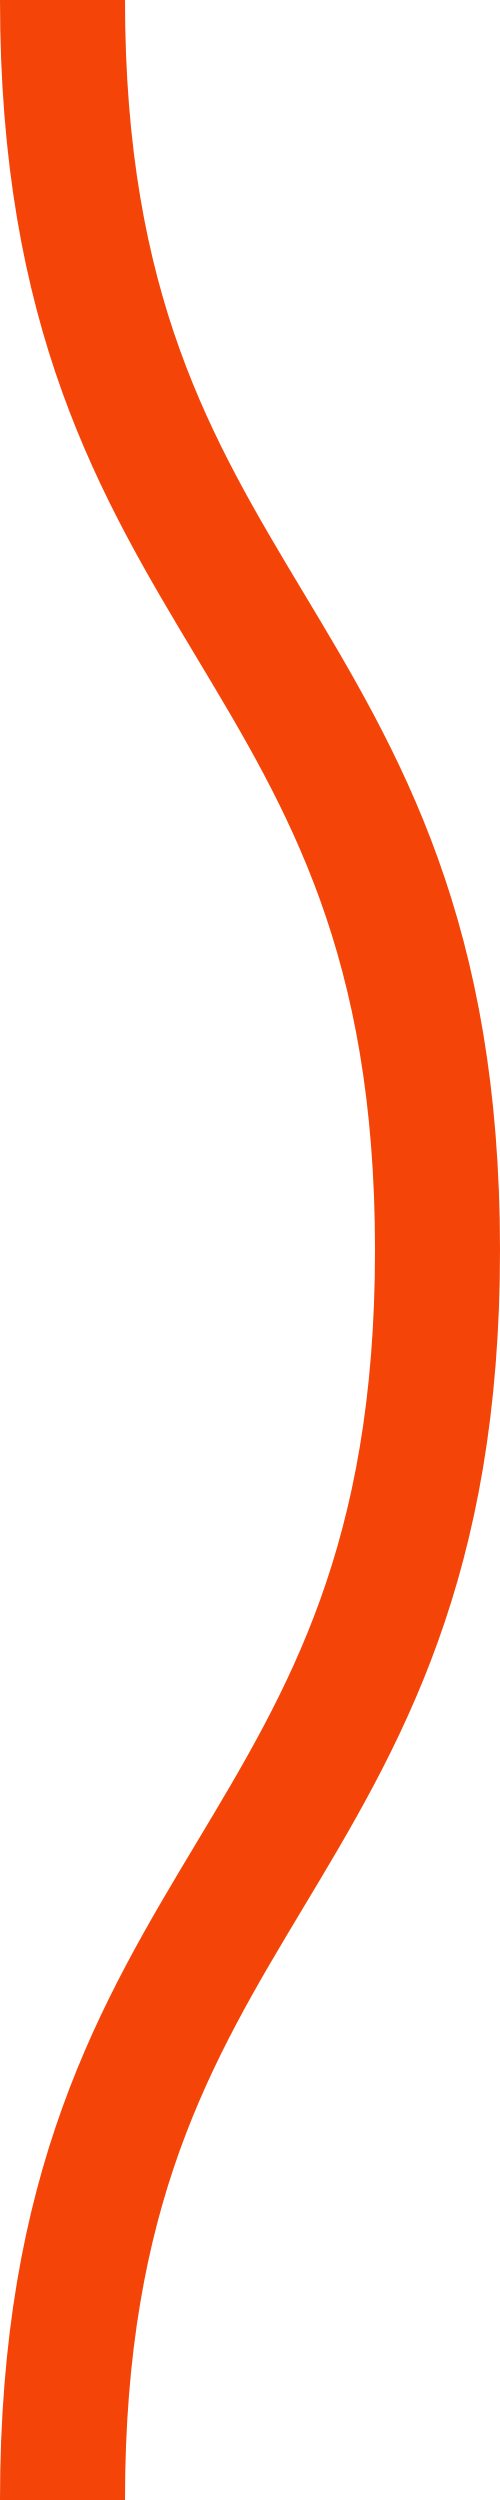
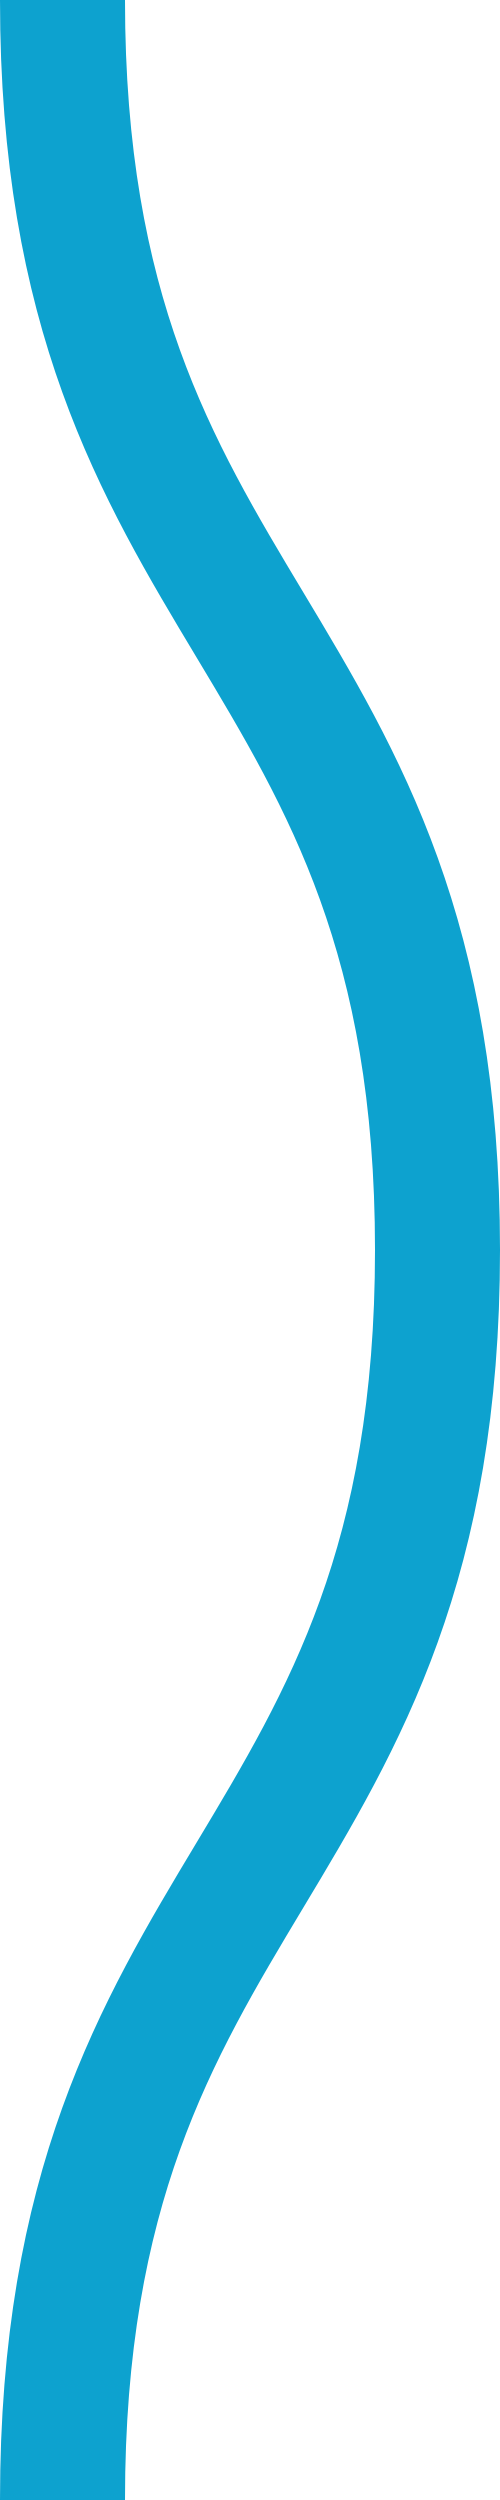
<svg xmlns="http://www.w3.org/2000/svg" viewBox="0 0 4 20">
-   <path fill="none" stroke="#f54407" stroke-width="1" class="st0" d="M0.5,0 c 0,5, 3,5, 3,10 s -3,5,-3,10 c 0,5, 3,5, 3,10 s -3,5,-3,10" />
+   <path fill="none" stroke="#0da2cf" stroke-width="1" class="st0" d="M0.5,0 c 0,5, 3,5, 3,10 s -3,5,-3,10 c 0,5, 3,5, 3,10 s -3,5,-3,10" />
  <style type="text/css">
        .st0 {
            animation: shift 0.3s linear infinite;
        }
        @keyframes shift {
            from {
                transform: translateY(-20px);
            }
            to {
                transform: translateY(0);
            }
        }
        </style>
</svg>
